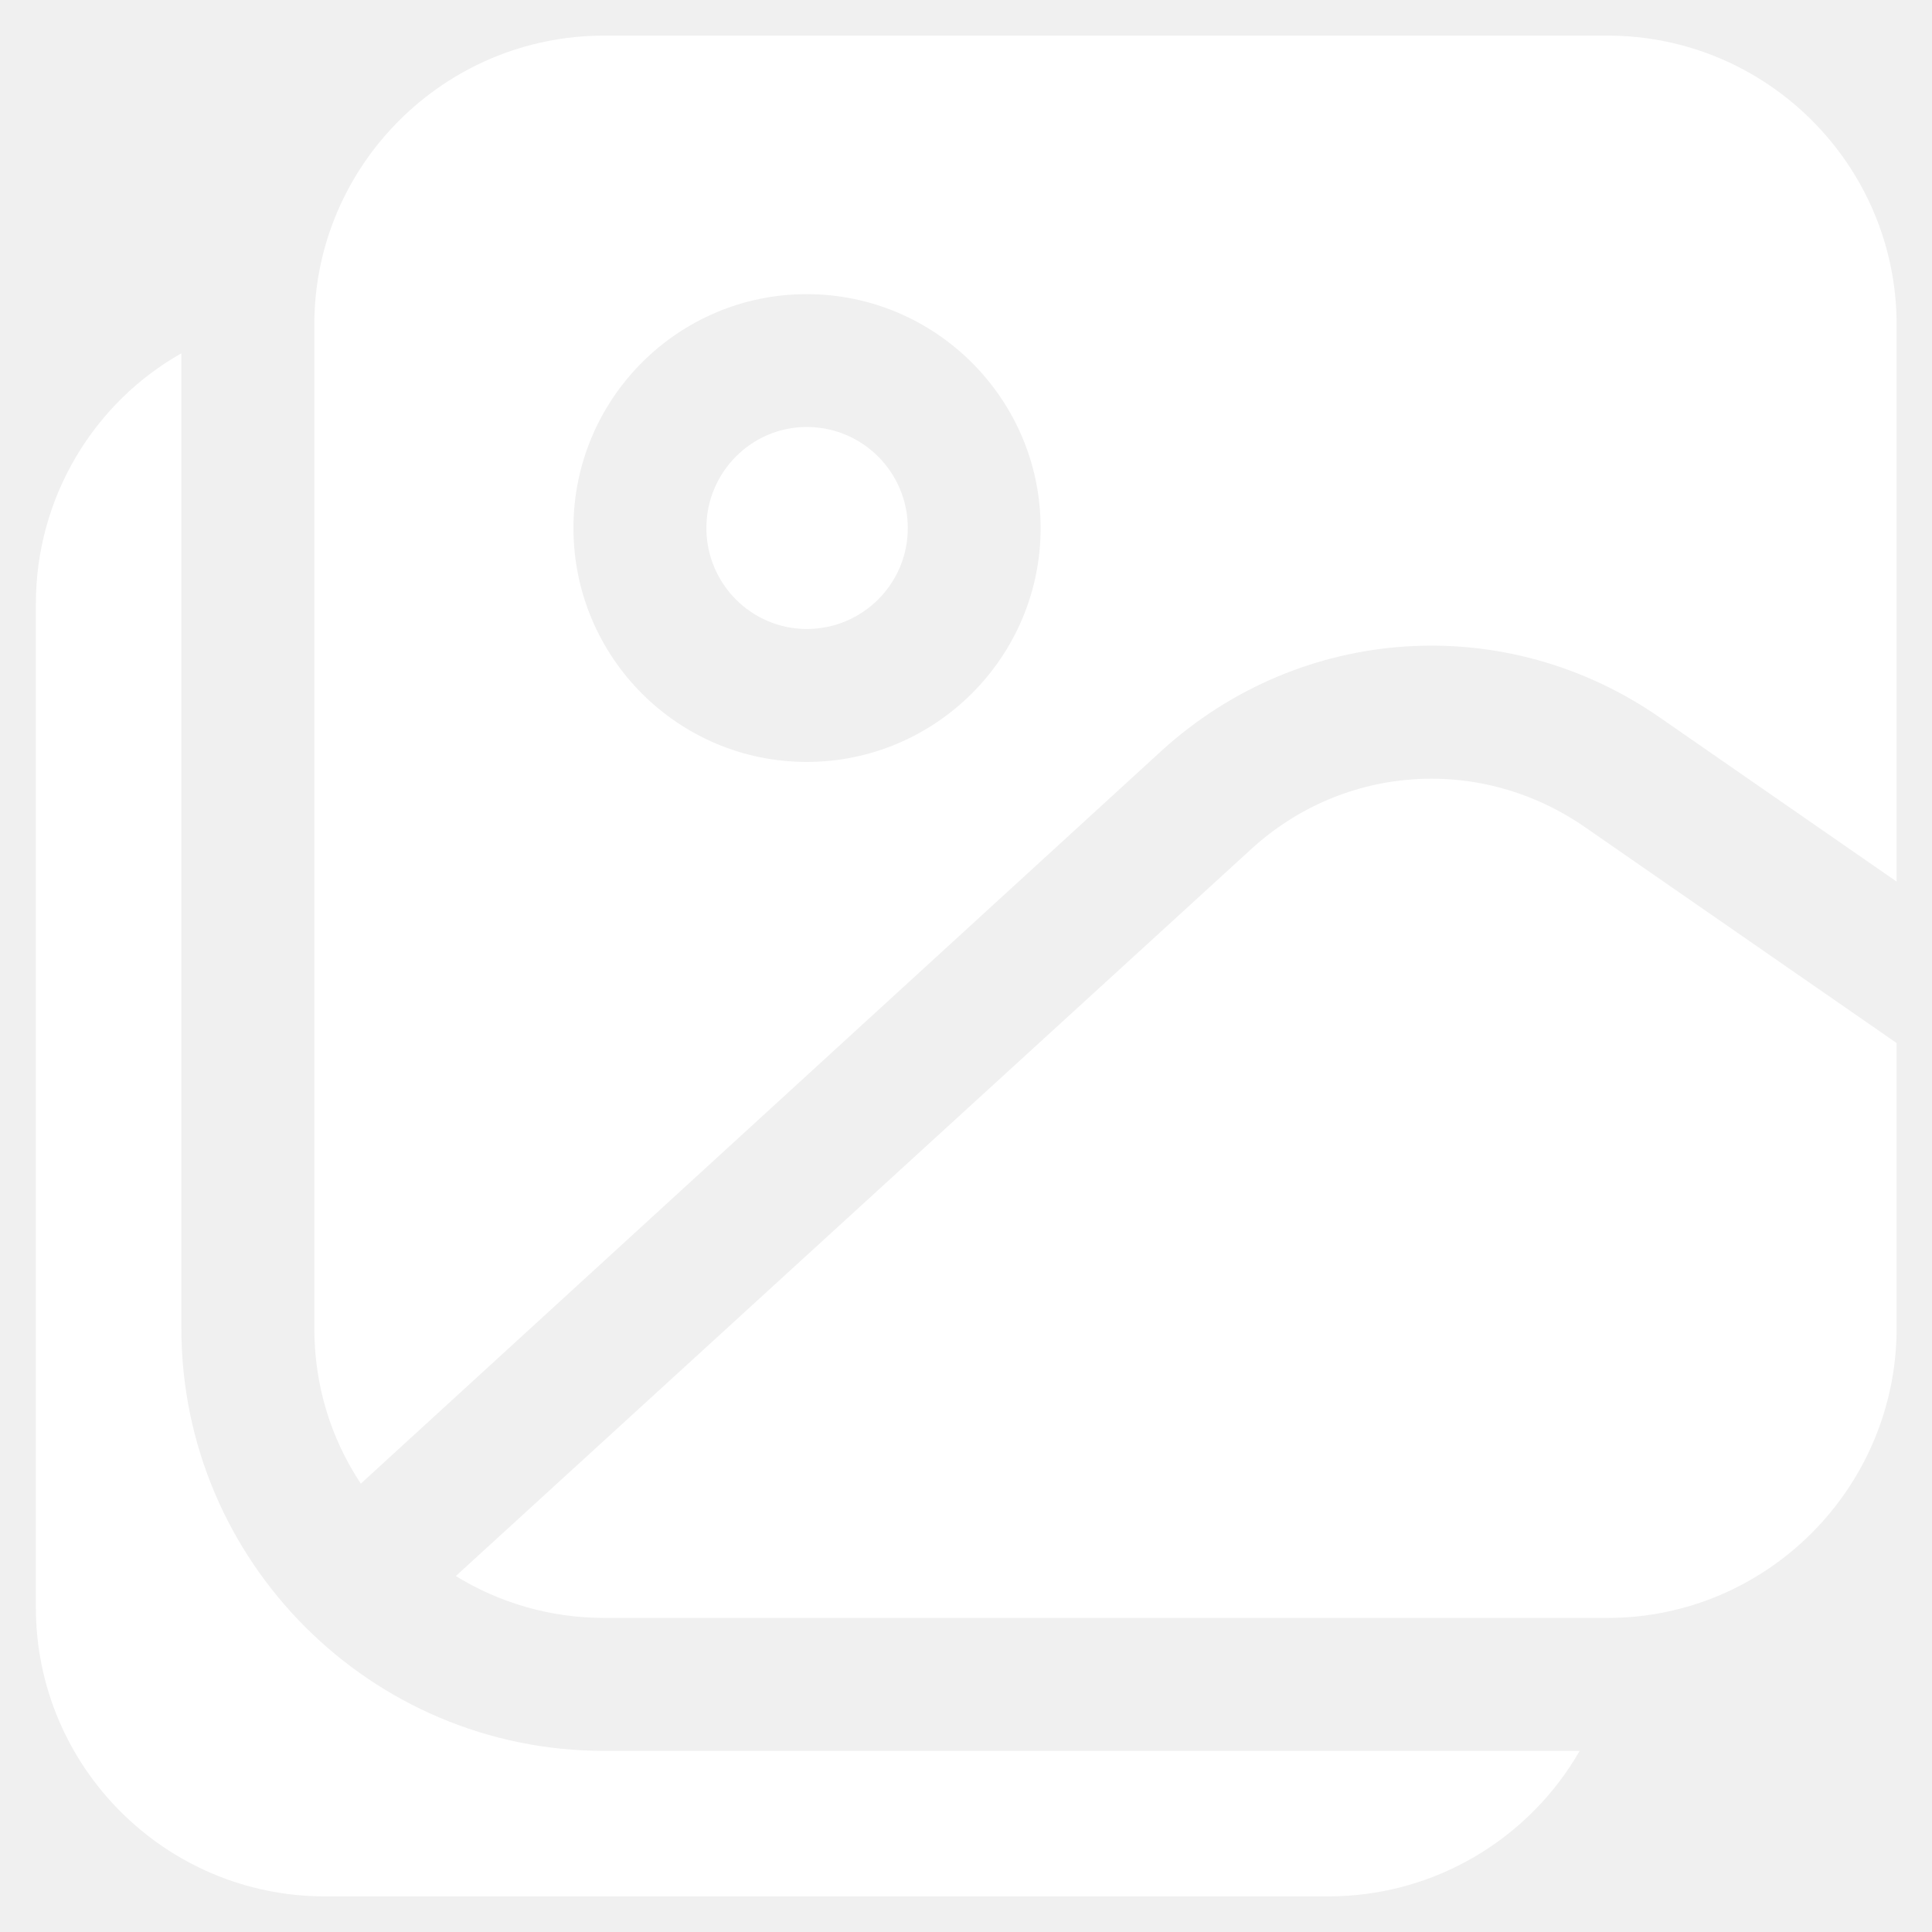
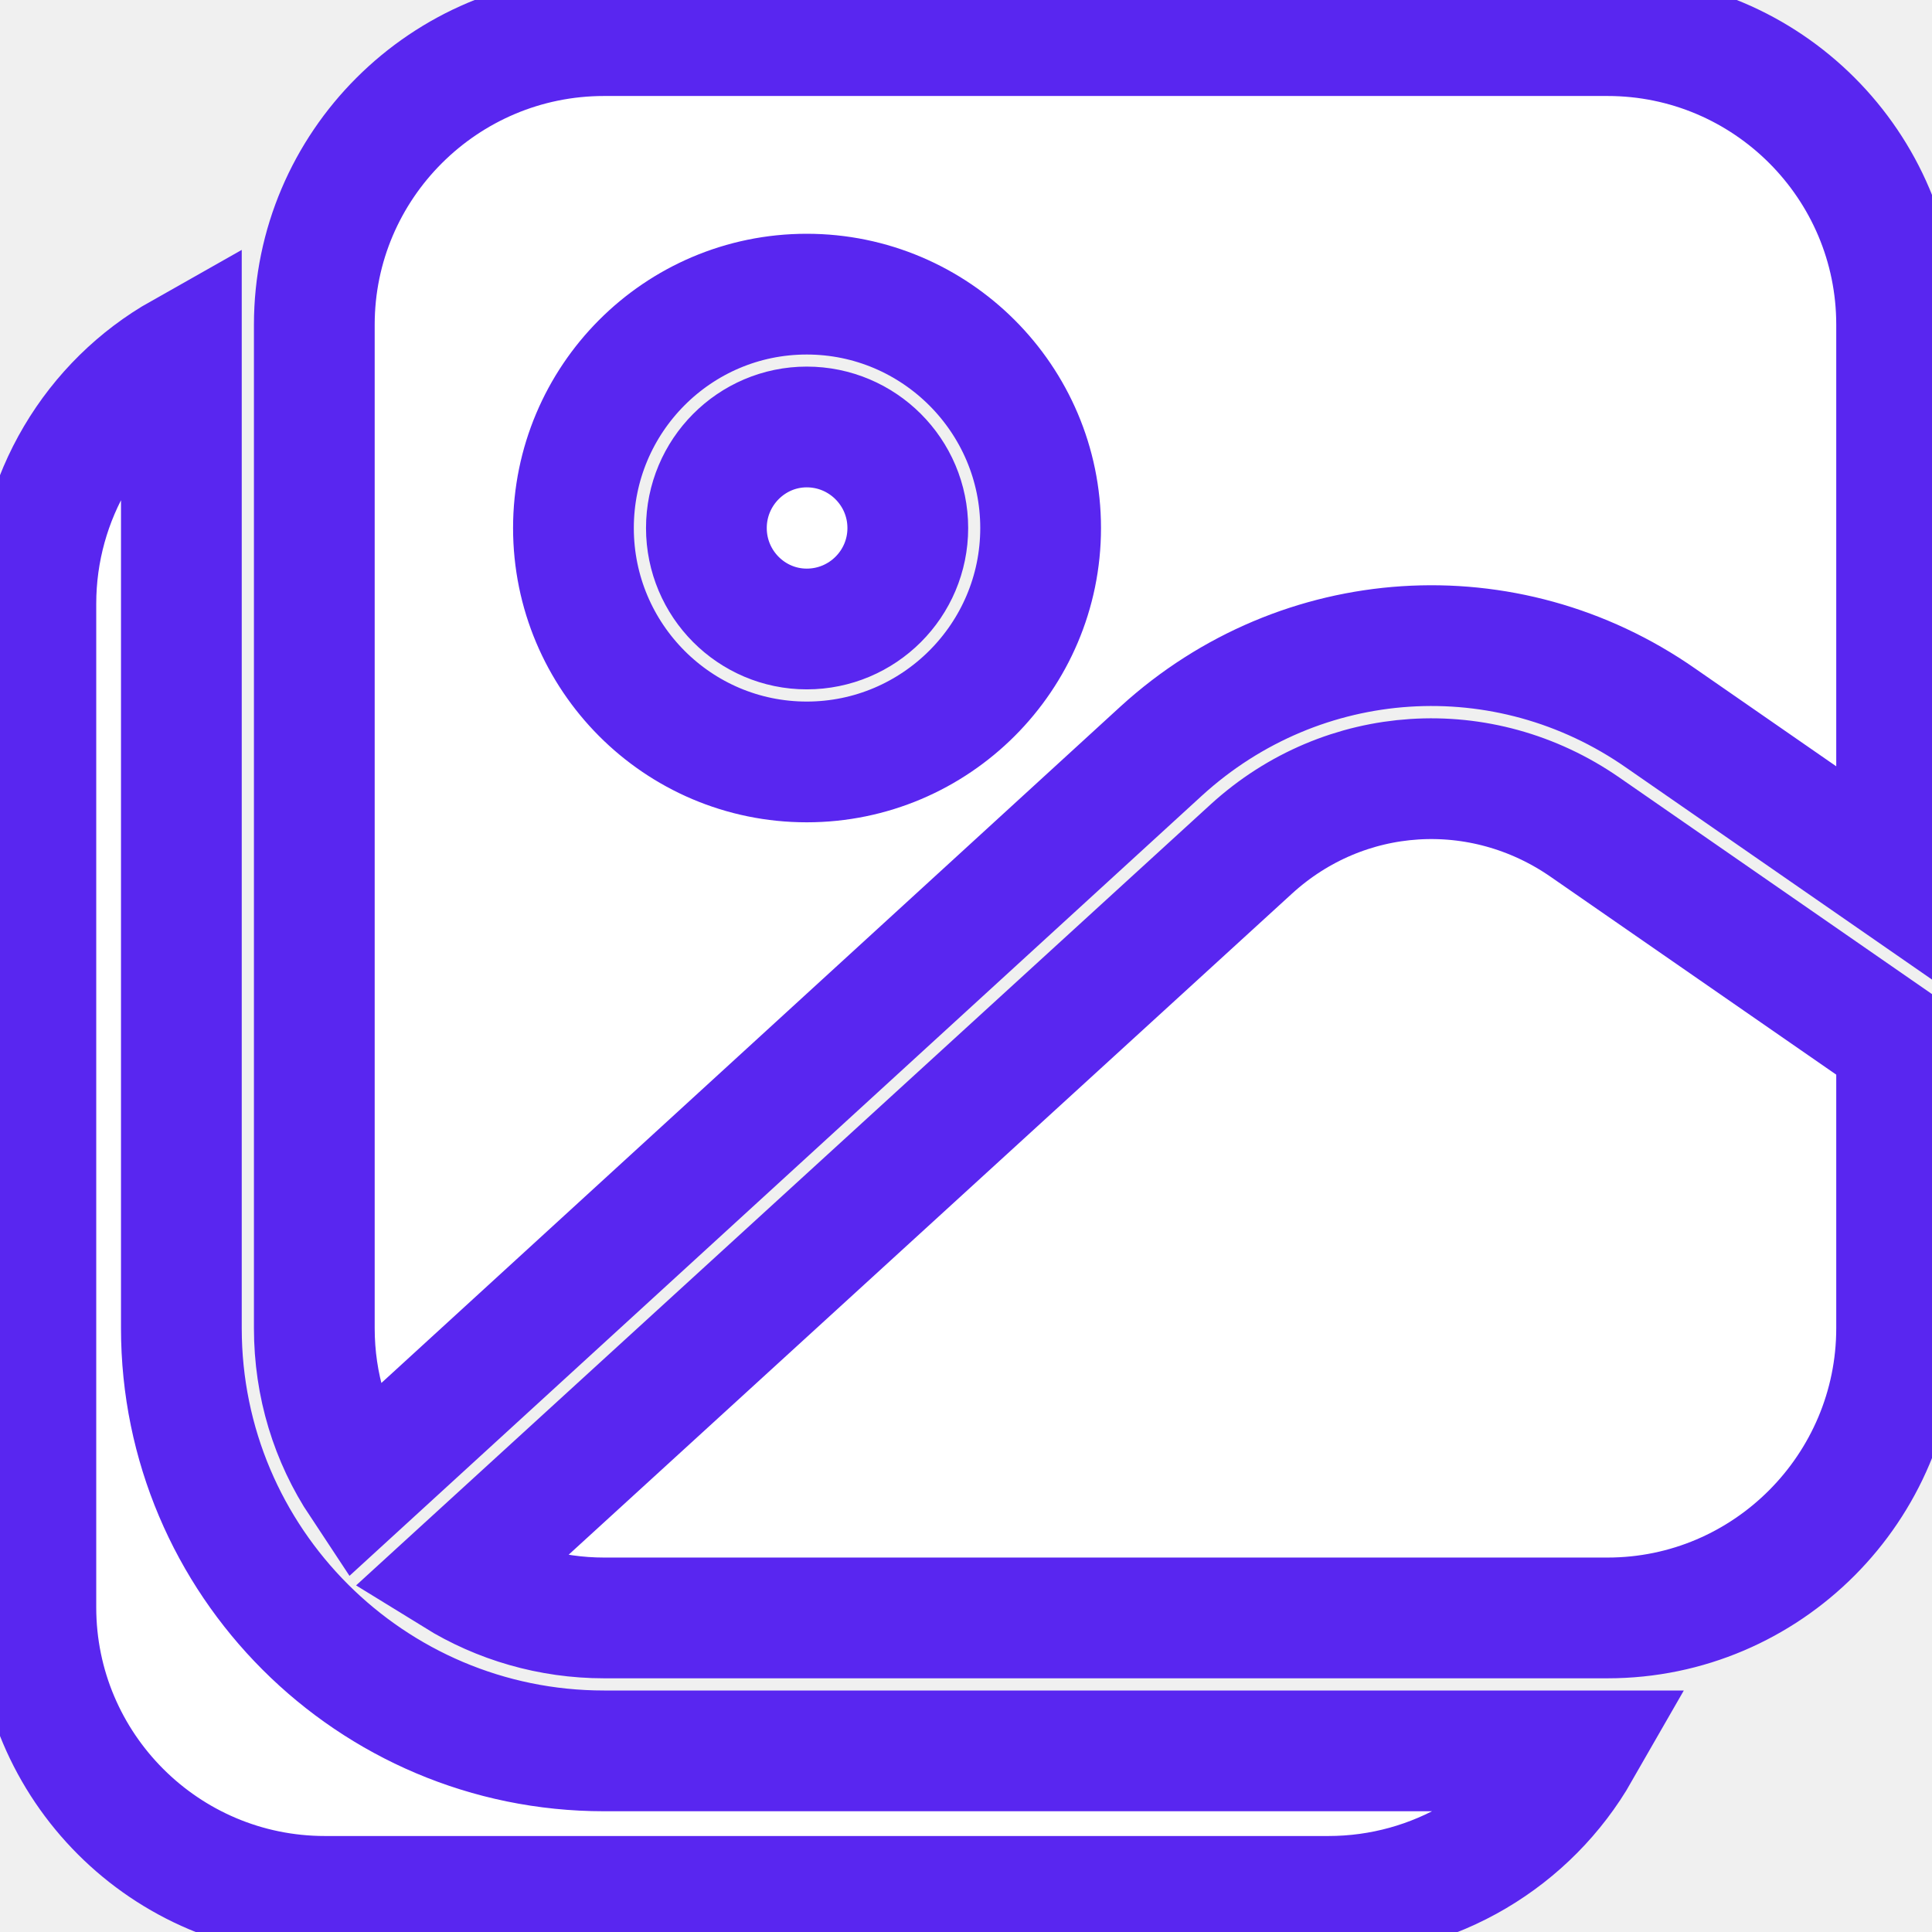
<svg xmlns="http://www.w3.org/2000/svg" width="16" height="16" viewBox="0 0 16 16" fill="none">
  <g id="My Portfolio">
-     <path id="Union" fill-rule="evenodd" clip-rule="evenodd" d="M15.707 2.689C15.707 1.368 14.633 0.295 13.313 0.295H5.002C3.681 0.295 2.603 1.368 2.603 2.689V10.999C2.603 11.473 2.74 11.913 2.988 12.287L9.62 6.217C10.775 5.166 12.476 5.056 13.753 5.947L15.707 7.301V2.689ZM6.681 6.31C5.613 6.31 4.749 5.441 4.749 4.373C4.749 3.305 5.613 2.436 6.681 2.436C7.748 2.436 8.618 3.305 8.618 4.373C8.618 5.441 7.748 6.31 6.681 6.31ZM11.001 15.705H2.691C1.37 15.705 0.297 14.632 0.297 13.311V5.001C0.297 4.115 0.781 3.333 1.502 2.926V11C1.502 12.931 3.071 14.5 5.002 14.5H13.082C12.669 15.221 11.887 15.705 11.001 15.705ZM5.85 4.373C5.85 3.911 6.224 3.536 6.681 3.536C7.143 3.536 7.518 3.911 7.518 4.373C7.518 4.835 7.143 5.209 6.681 5.209C6.224 5.209 5.85 4.835 5.85 4.373ZM3.775 13.052L10.363 7.031C11.134 6.327 12.267 6.255 13.126 6.85L15.707 8.638V10.999C15.707 12.32 14.634 13.399 13.313 13.399H5.003C4.557 13.399 4.133 13.273 3.775 13.052Z" fill="white" />
+     <path id="Union" fill-rule="evenodd" clip-rule="evenodd" d="M15.707 2.689C15.707 1.368 14.633 0.295 13.313 0.295H5.002C3.681 0.295 2.603 1.368 2.603 2.689V10.999C2.603 11.473 2.74 11.913 2.988 12.287L9.62 6.217C10.775 5.166 12.476 5.056 13.753 5.947L15.707 7.301V2.689ZM6.681 6.31C5.613 6.31 4.749 5.441 4.749 4.373C4.749 3.305 5.613 2.436 6.681 2.436C7.748 2.436 8.618 3.305 8.618 4.373C8.618 5.441 7.748 6.31 6.681 6.31ZM11.001 15.705H2.691C1.37 15.705 0.297 14.632 0.297 13.311V5.001C0.297 4.115 0.781 3.333 1.502 2.926V11C1.502 12.931 3.071 14.5 5.002 14.5H13.082C12.669 15.221 11.887 15.705 11.001 15.705ZM5.85 4.373C5.85 3.911 6.224 3.536 6.681 3.536C7.143 3.536 7.518 3.911 7.518 4.373C7.518 4.835 7.143 5.209 6.681 5.209C6.224 5.209 5.85 4.835 5.85 4.373ZM3.775 13.052L10.363 7.031C11.134 6.327 12.267 6.255 13.126 6.85L15.707 8.638V10.999C15.707 12.32 14.634 13.399 13.313 13.399H5.003C4.557 13.399 4.133 13.273 3.775 13.052Z" stroke="#5926F0" fill="white" />
  </g>
</svg>
